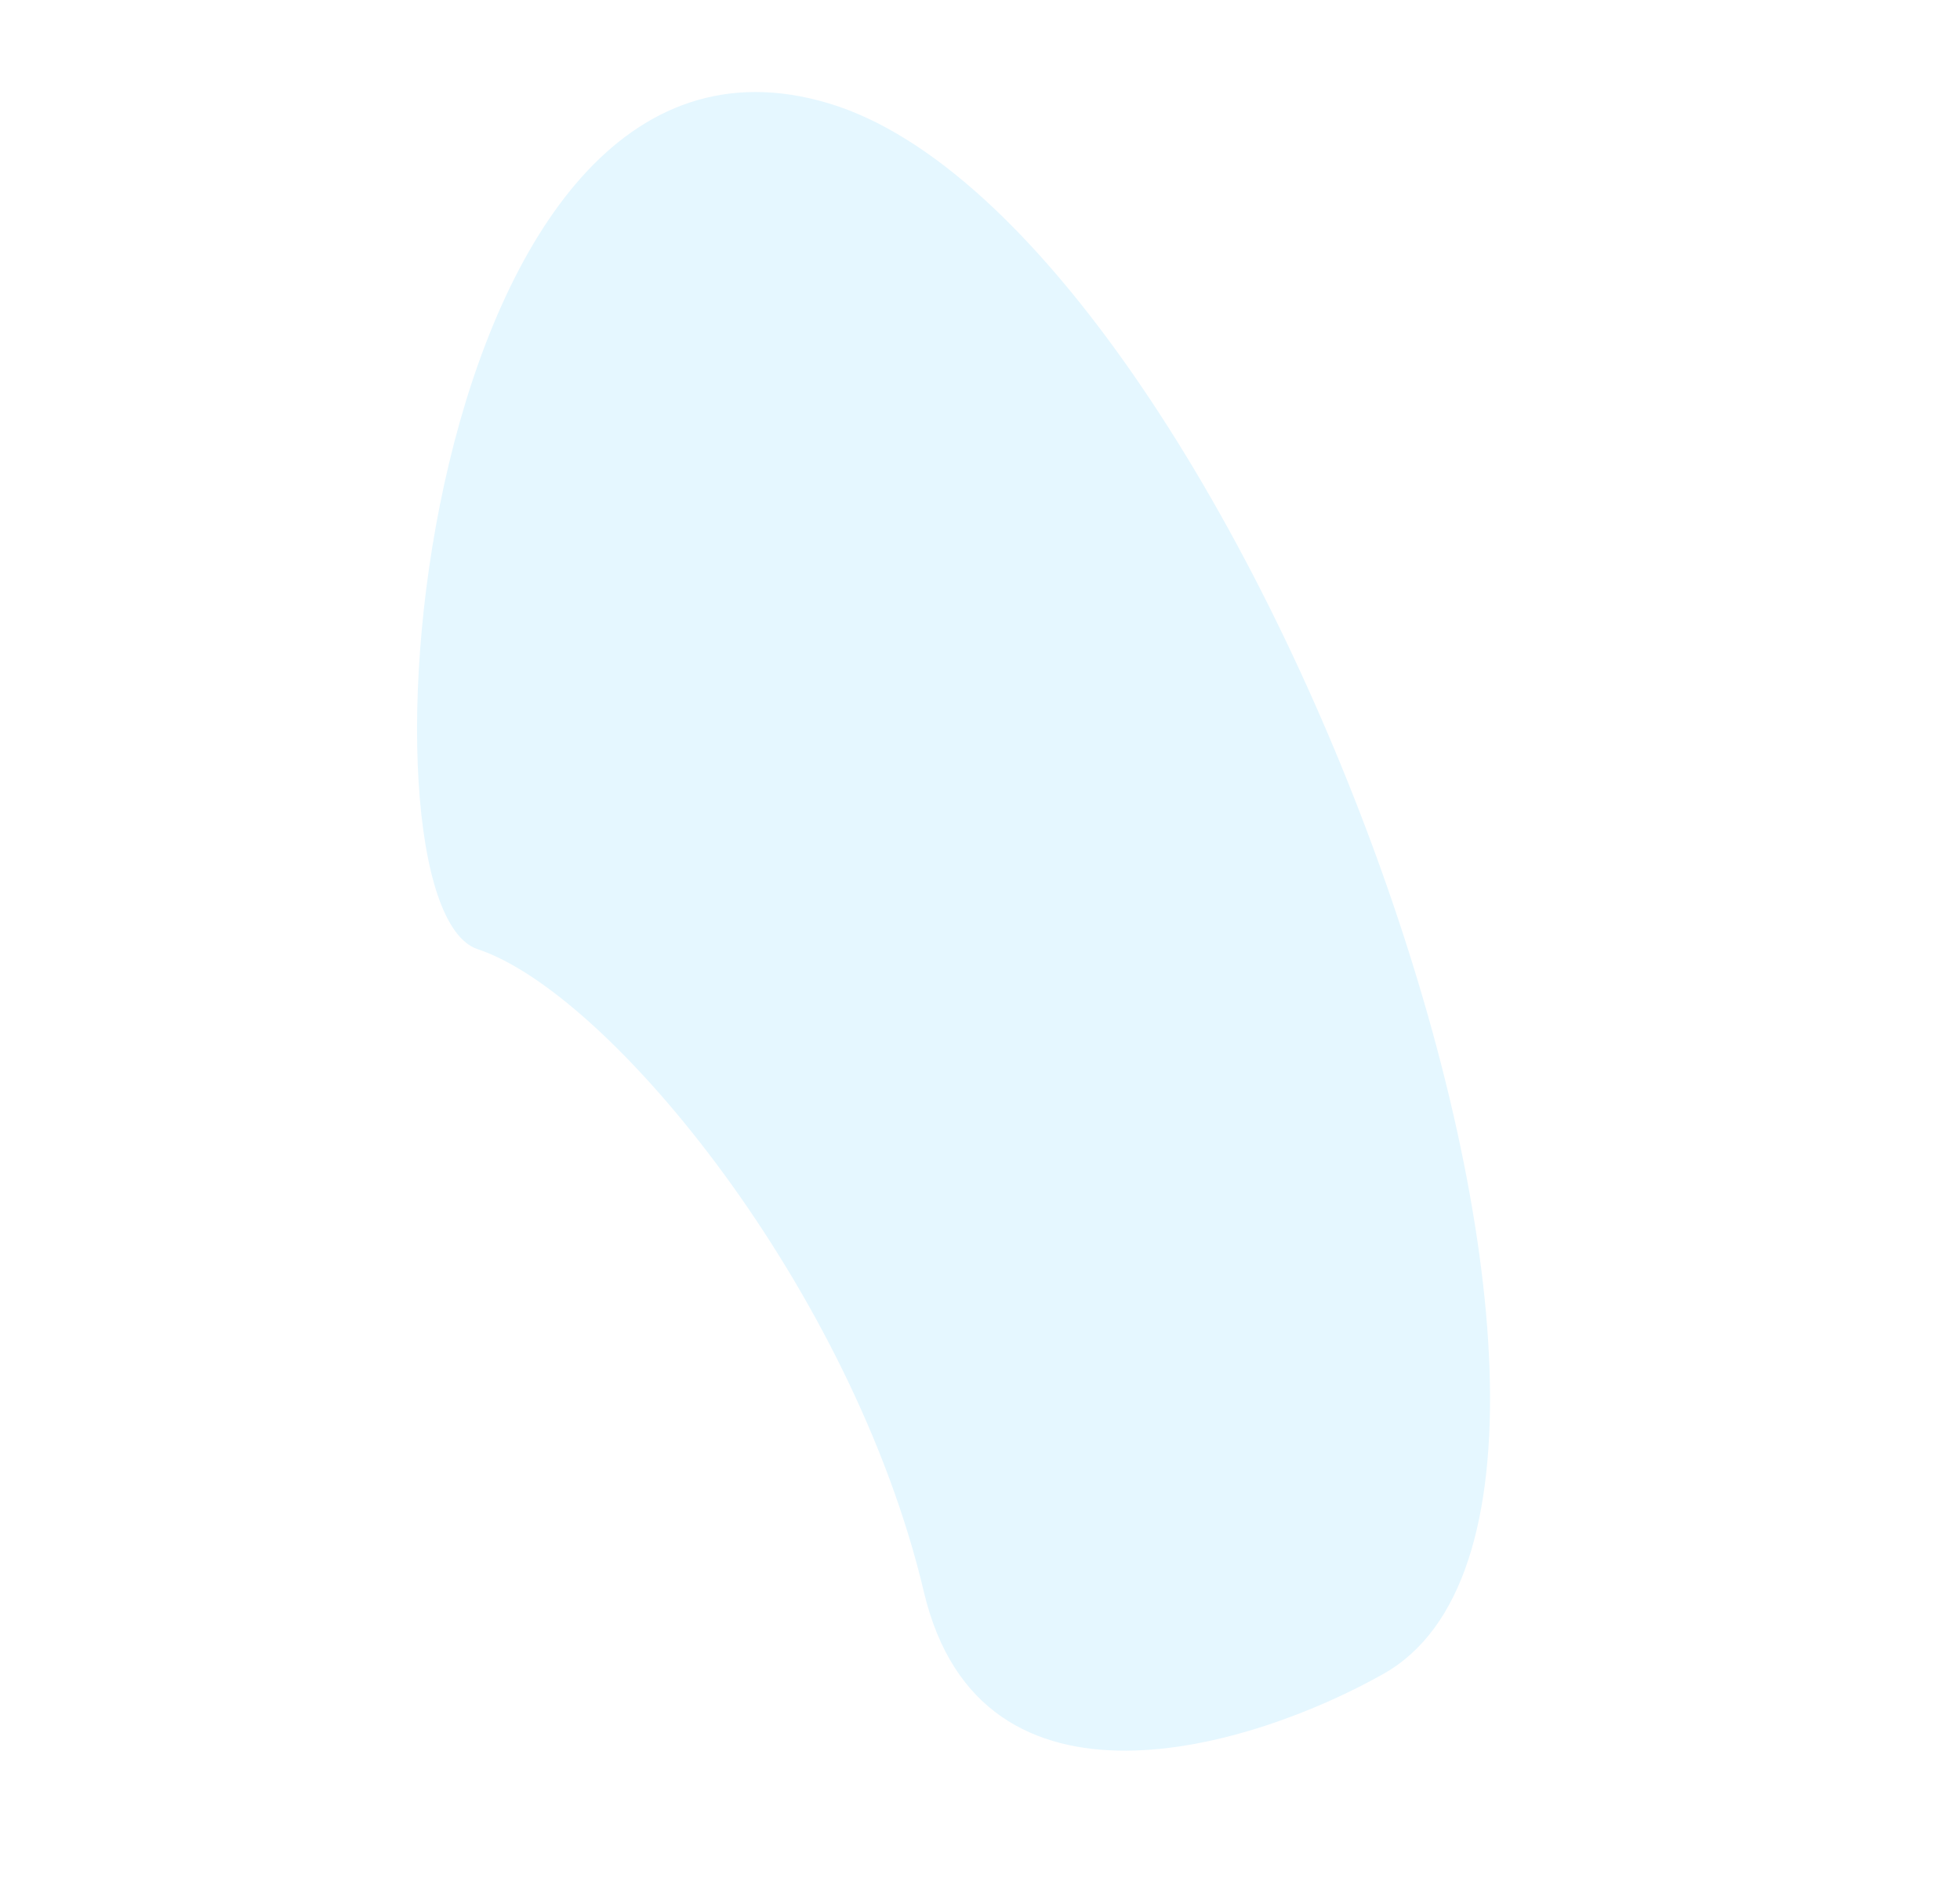
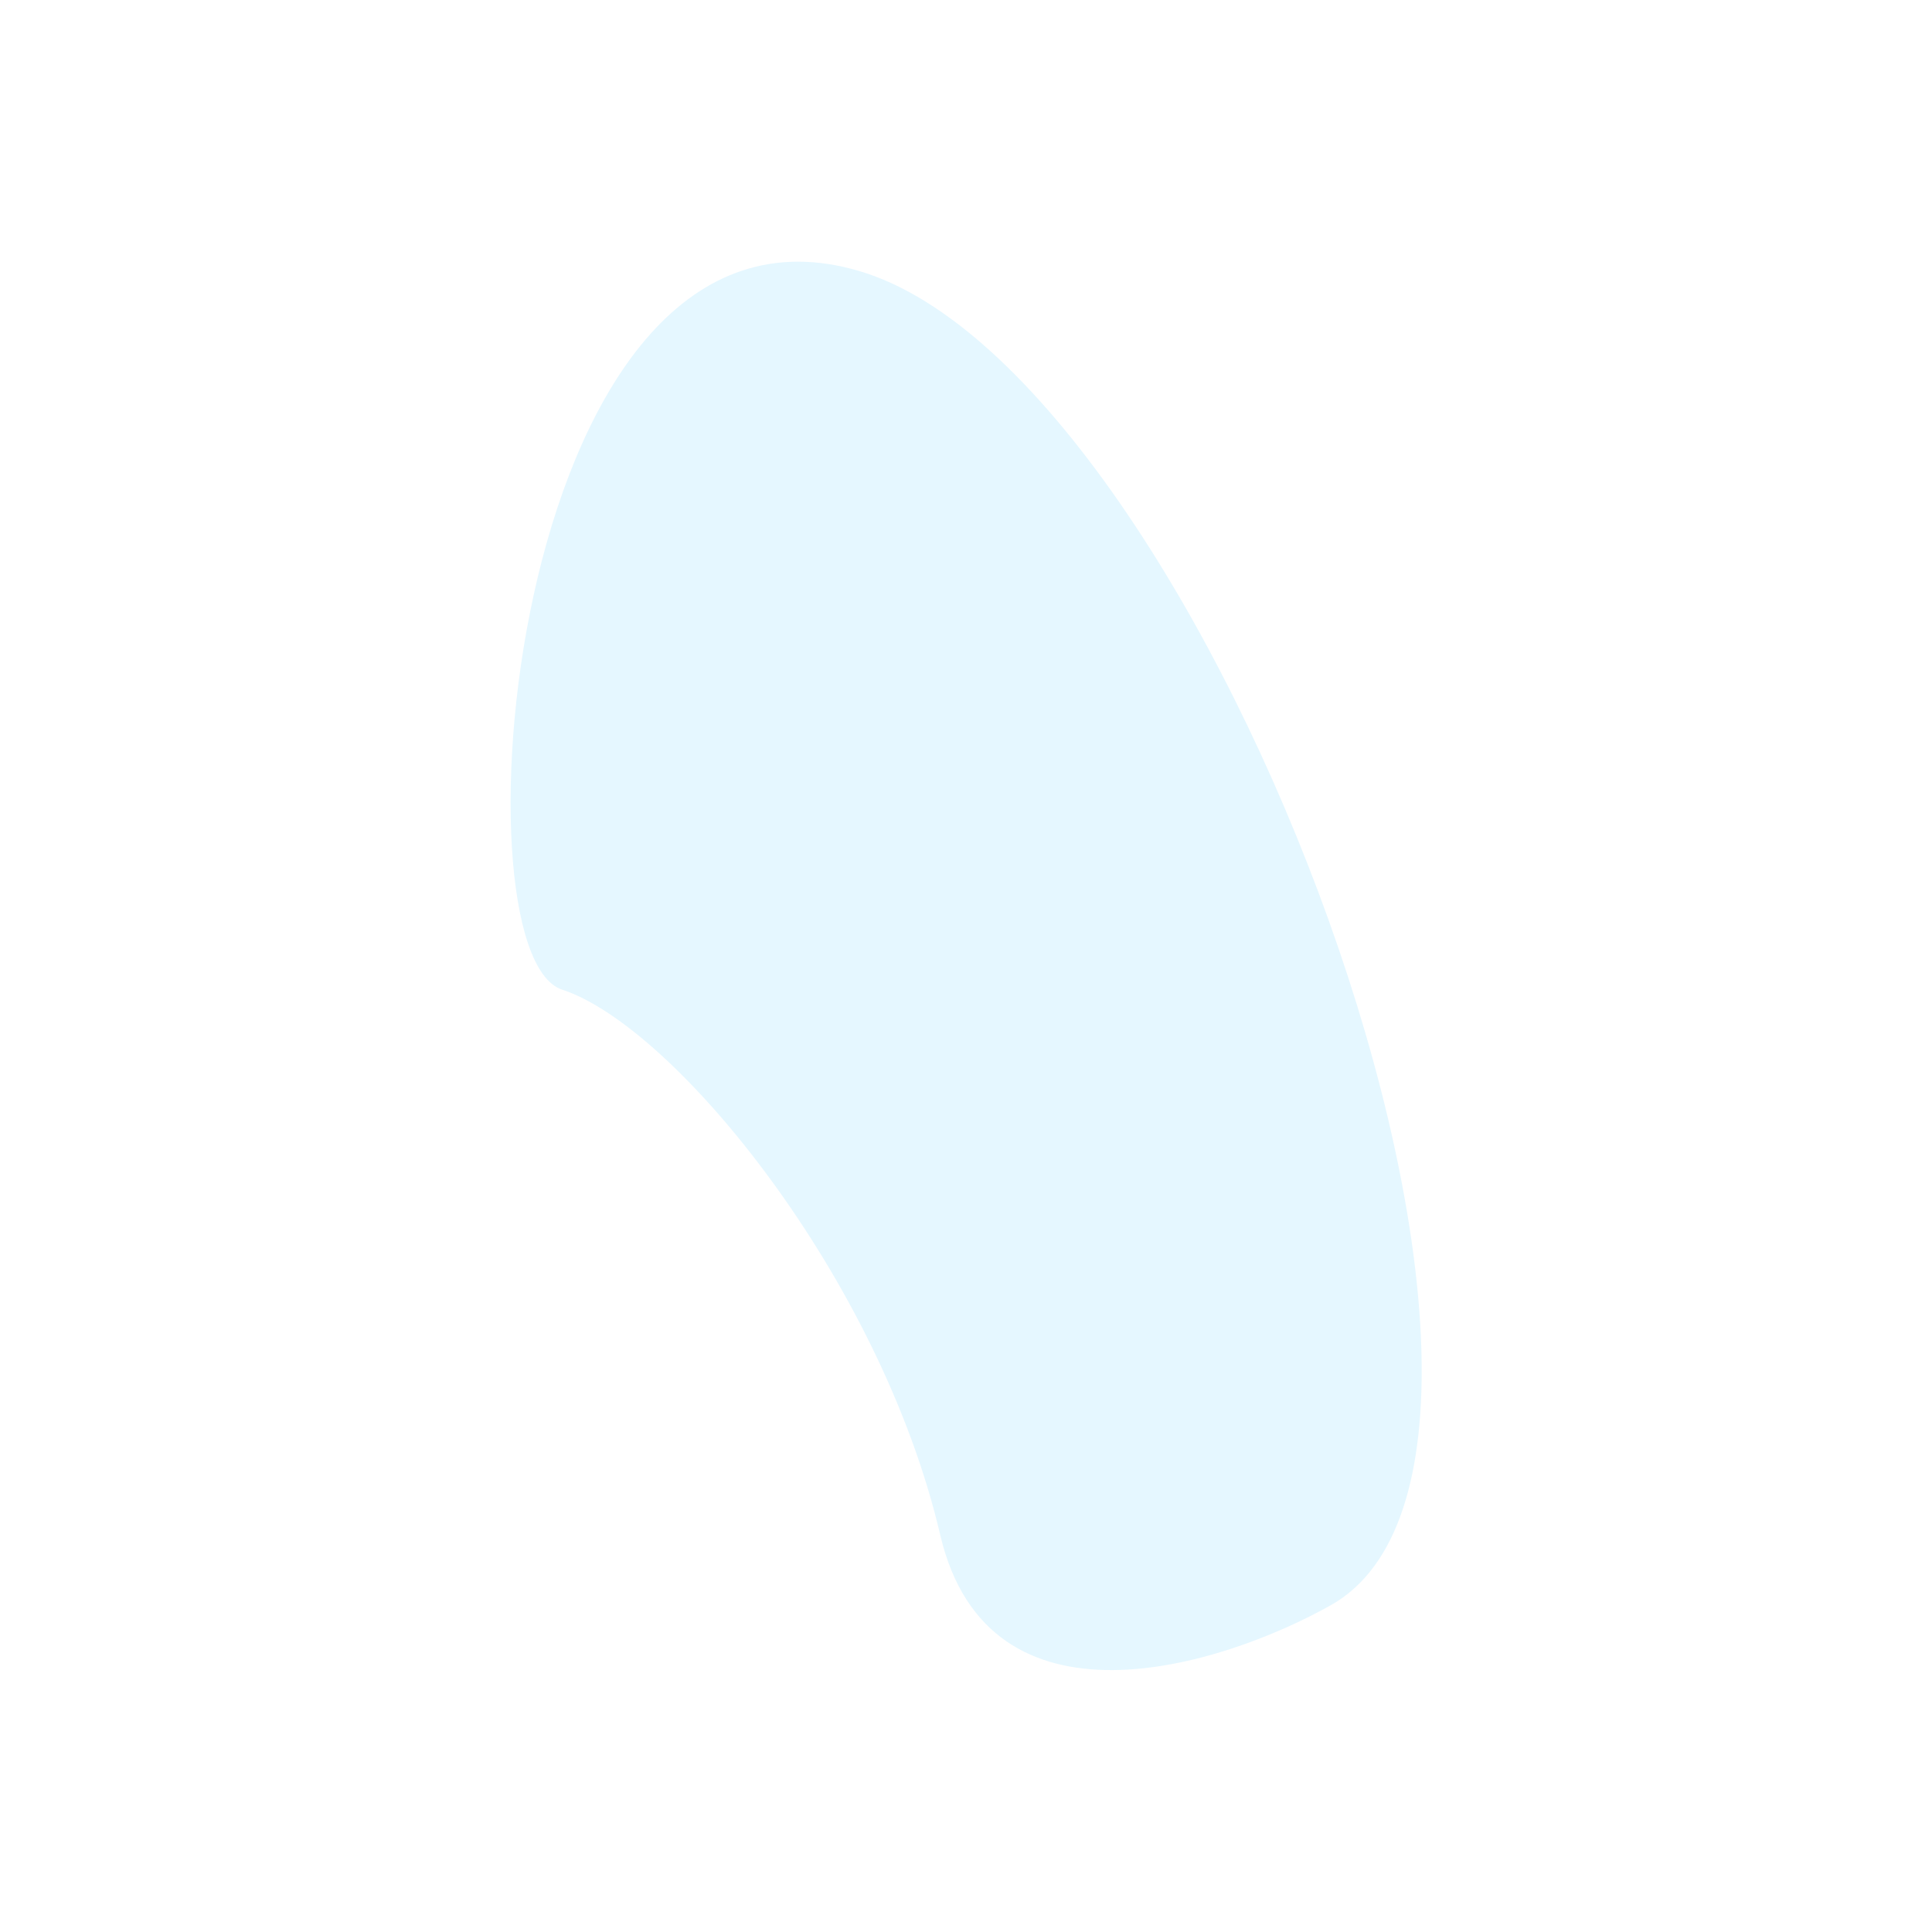
- <svg xmlns="http://www.w3.org/2000/svg" width="162" height="157" viewBox="0 0 162 157" fill="none">
-   <path d="M76.361 131.547C81.07 151.466 103.643 144.366 114.341 138.326C140.79 123.457 102.493 18.726 68.485 8.537C34.476 -1.651 28.493 74.807 39.481 78.438C50.469 82.069 70.476 106.649 76.361 131.547Z" fill="#E5F7FF" />
+ <svg xmlns="http://www.w3.org/2000/svg" version="1.1" id="Layer_1" x="0px" y="0px" viewBox="0 0 188 188" style="enable-background:new 0 0 188 188;" xml:space="preserve">
+   <style type="text/css">
+ 	.st0{fill:#E5F7FF;}
+ </style>
+   <path class="st0" d="M91.5,149.4c4.7,19.9,27.3,12.8,38,6.8C156,141.3,117.7,36.6,83.7,26.4c-34-10.2-40,66.3-29,69.9  C65.7,99.9,85.7,124.5,91.5,149.4z" />
</svg>
